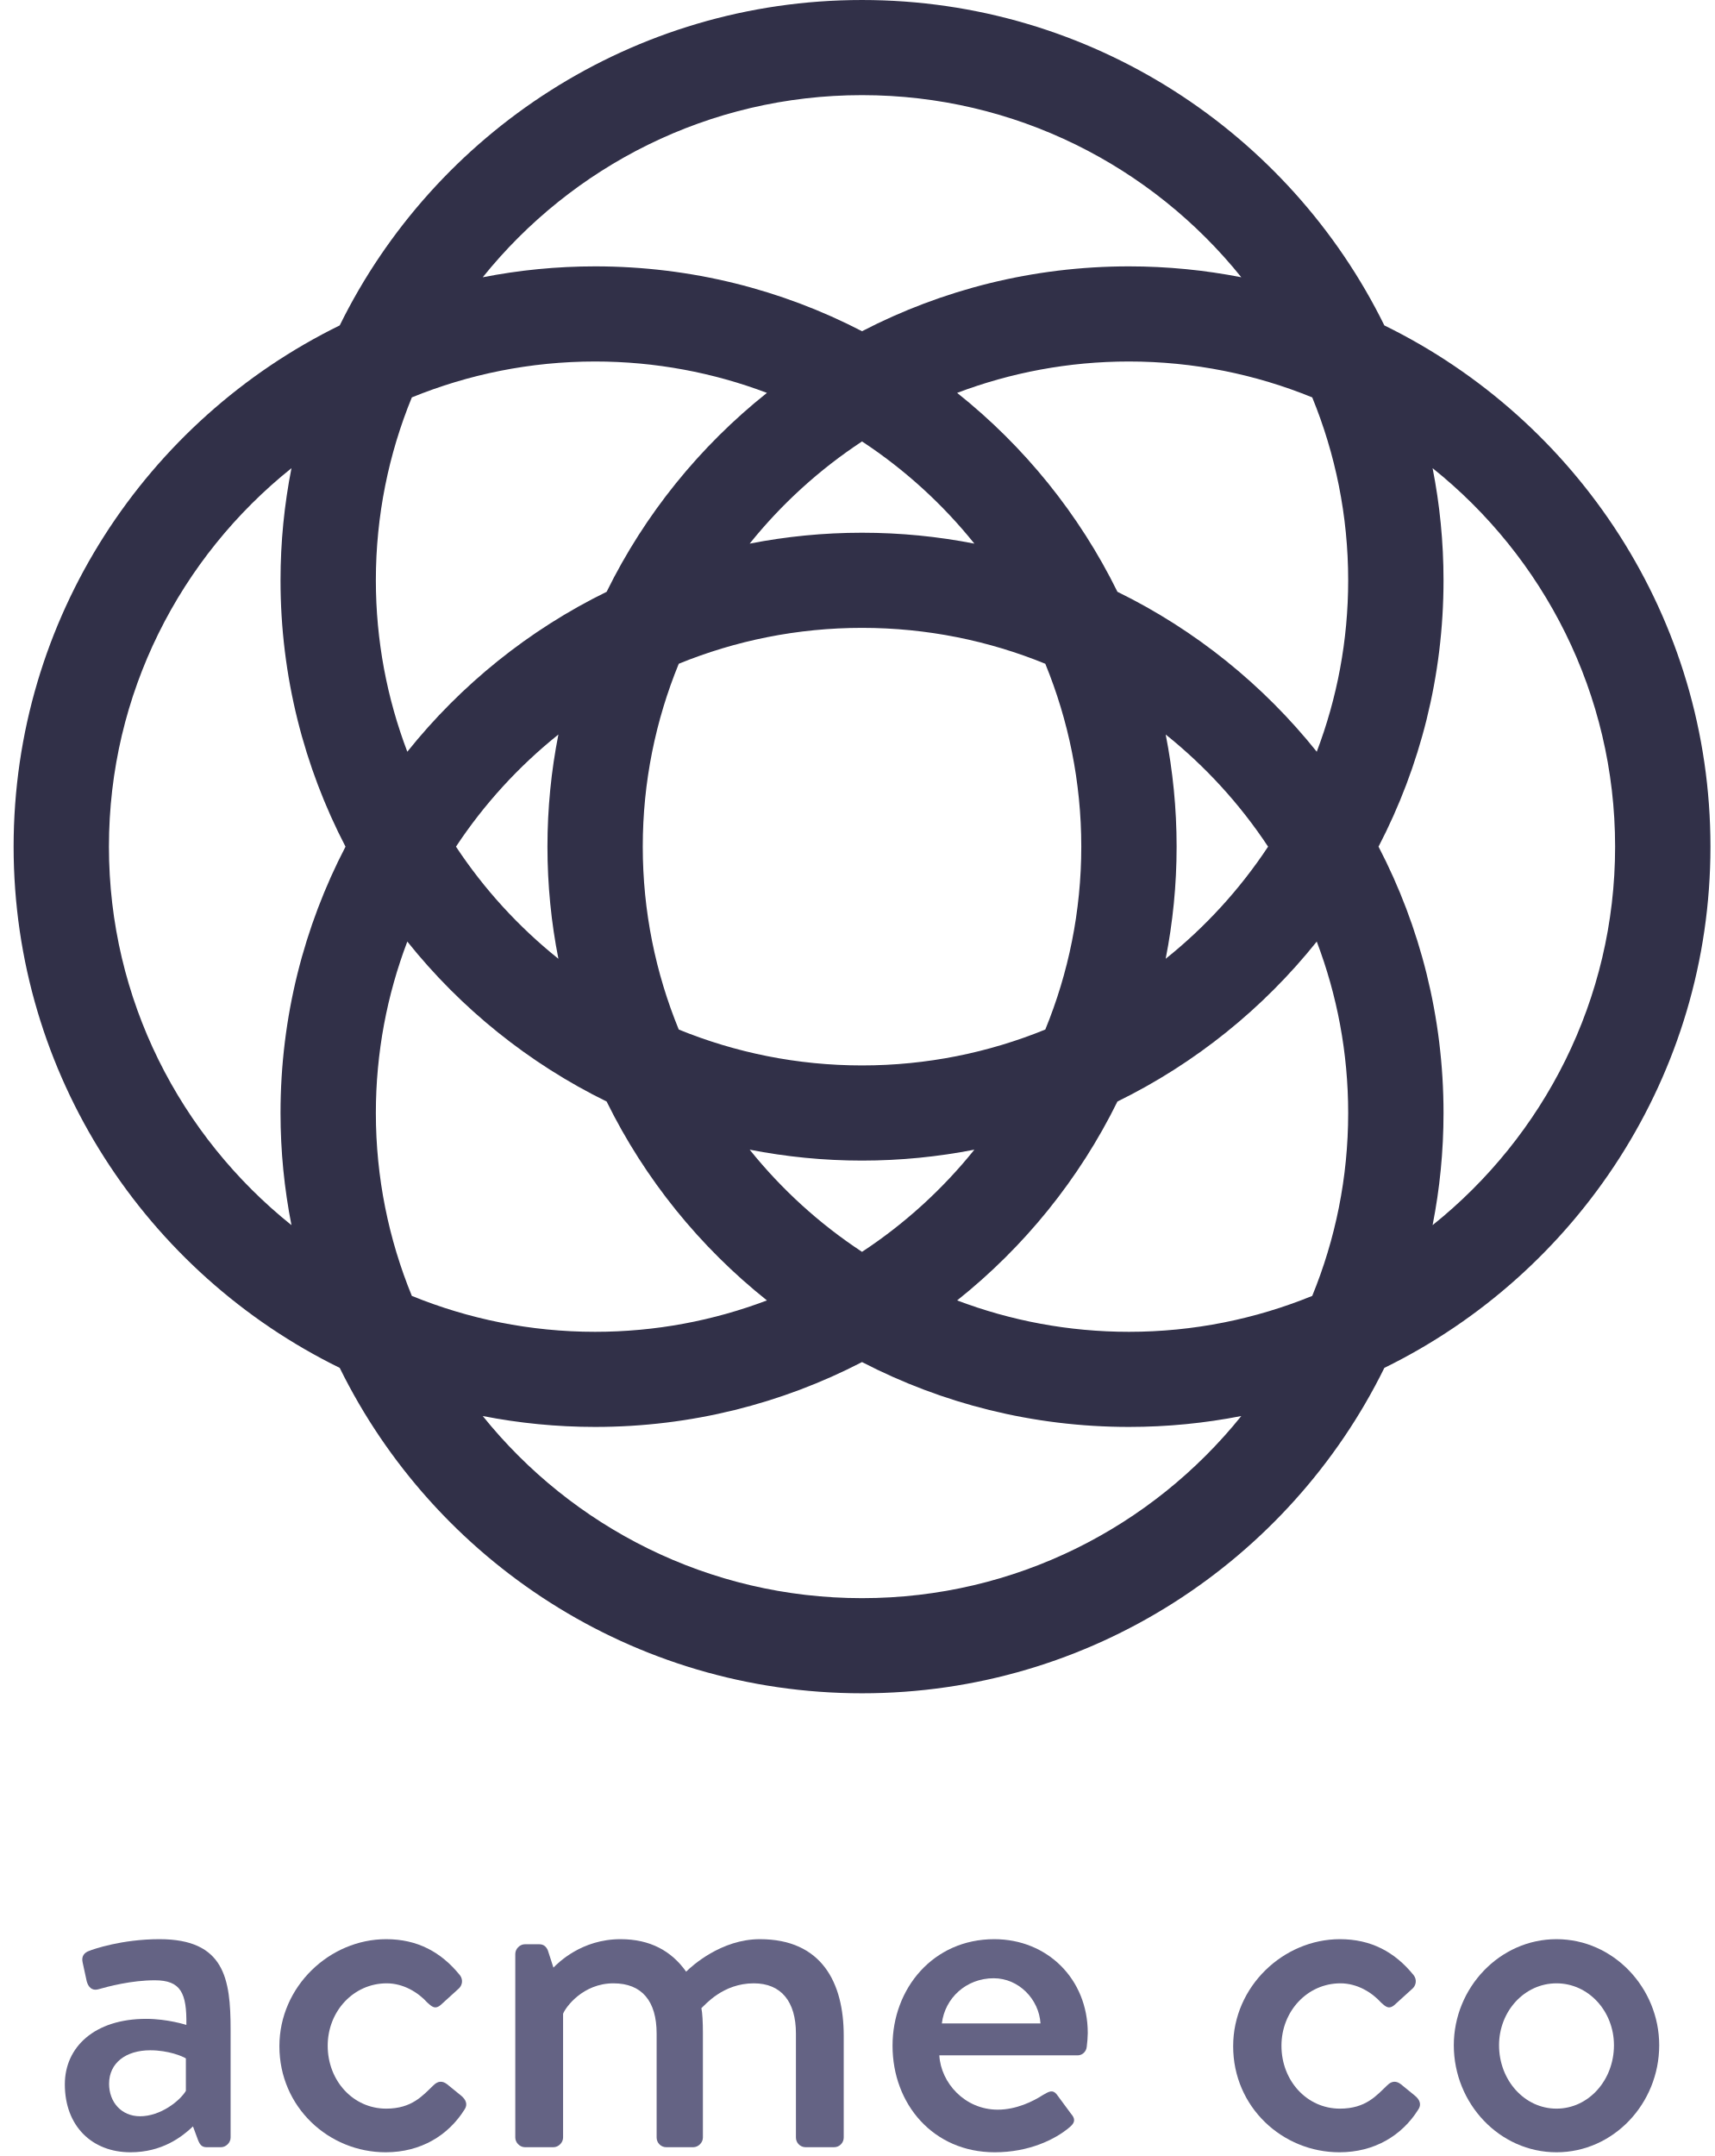
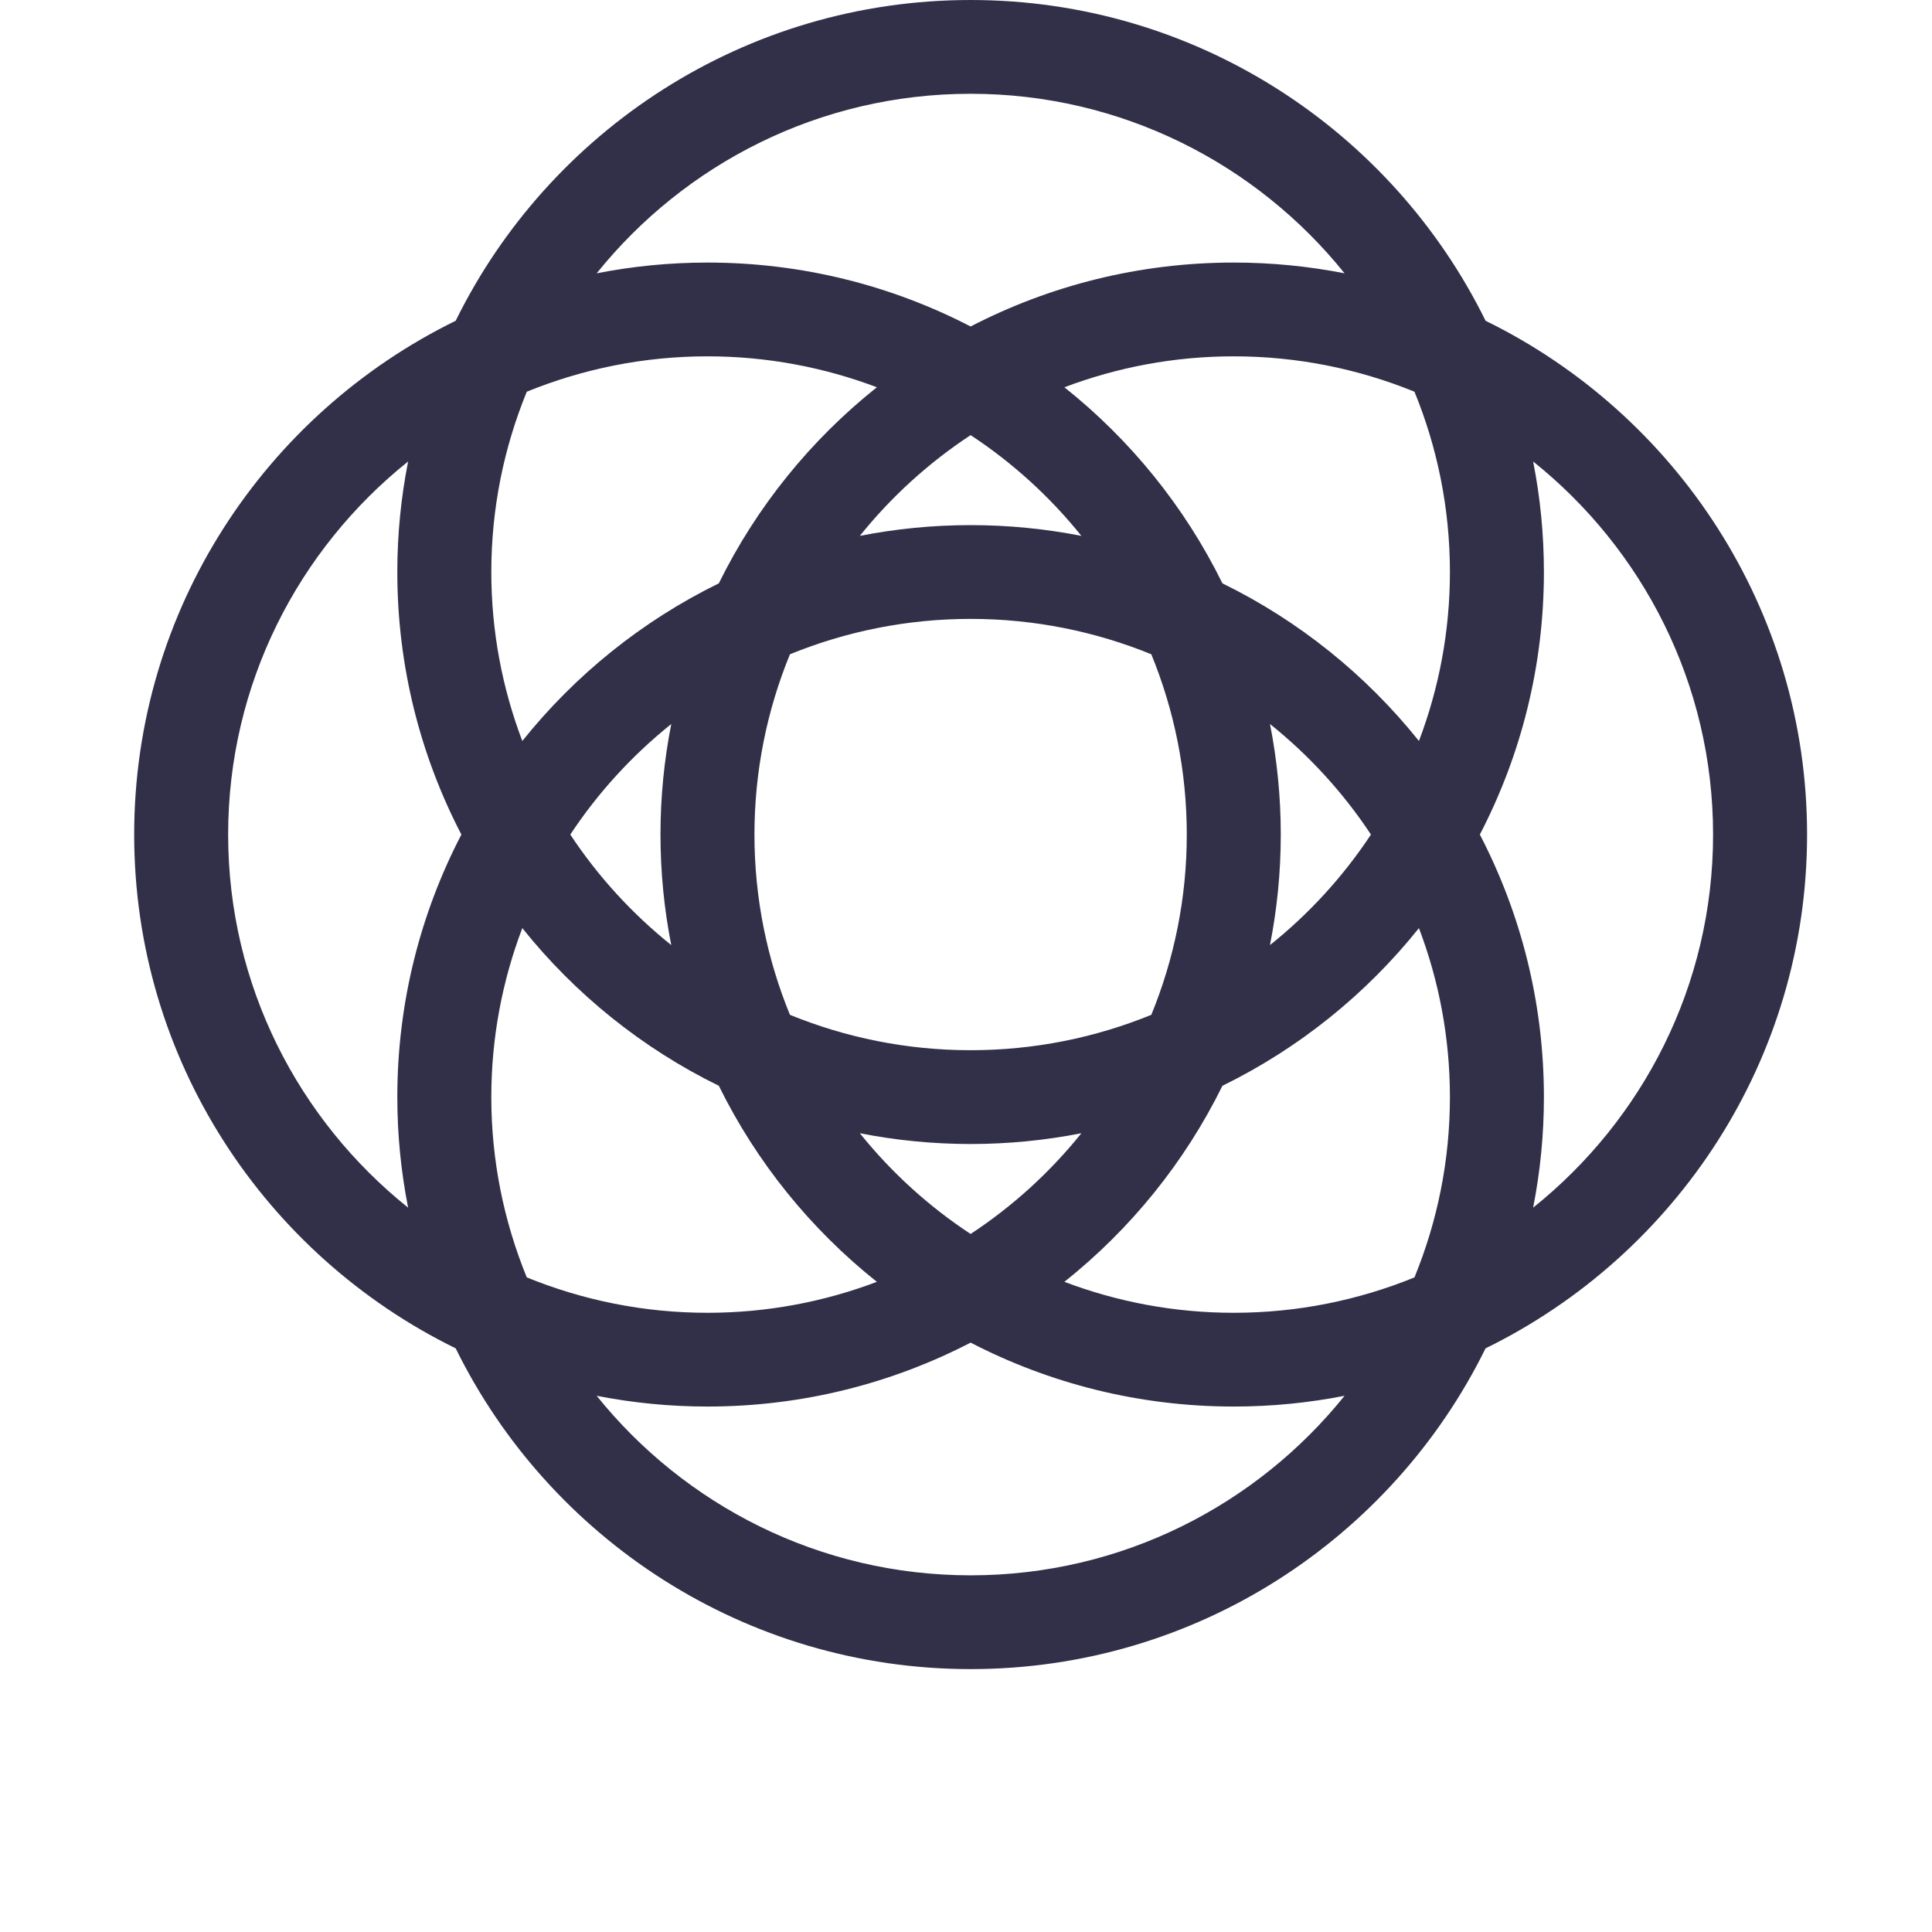
- <svg xmlns="http://www.w3.org/2000/svg" width="70px" height="88px" viewBox="0 0 70 88" version="1.1">
+ <svg xmlns="http://www.w3.org/2000/svg" width="80px" height="80px" viewBox="10 0 50 80" version="1.1">
  <defs />
  <g id="Page-1" stroke="none" stroke-width="1" fill="none" fill-rule="evenodd">
    <g id="Desktop-HD" transform="translate(-836, -406)">
      <g id="logo-3" transform="translate(836, 406)">
        <path d="M58.484,50.006 C58.776,48.524 58.93,46.994 58.93,45.429 C58.93,41.512 57.971,37.815 56.277,34.557 C57.971,31.299 58.93,27.602 58.93,23.685 C58.93,22.119 58.776,20.59 58.484,19.109 C63.022,22.74 65.935,28.314 65.935,34.557 C65.935,40.8 63.022,46.373 58.484,50.006 L58.484,50.006 Z M35.191,65.231 C28.934,65.231 23.348,62.324 19.707,57.797 C21.192,58.088 22.726,58.242 24.294,58.242 C28.221,58.242 31.926,57.285 35.191,55.595 C38.457,57.285 42.162,58.242 46.088,58.242 C47.657,58.242 49.191,58.088 50.675,57.797 C47.035,62.324 41.449,65.231 35.191,65.231 L35.191,65.231 Z M4.447,34.557 C4.447,28.314 7.361,22.74 11.899,19.109 C11.607,20.59 11.452,22.119 11.452,23.685 C11.452,27.602 12.411,31.299 14.105,34.557 C12.411,37.815 11.452,41.512 11.452,45.429 C11.452,46.994 11.607,48.524 11.899,50.006 C7.361,46.373 4.447,40.8 4.447,34.557 L4.447,34.557 Z M47.587,39.134 C47.879,37.652 48.034,36.123 48.034,34.557 C48.034,32.992 47.879,31.461 47.588,29.98 C49.208,31.278 50.621,32.822 51.768,34.557 C50.621,36.292 49.208,37.837 47.587,39.134 L47.587,39.134 Z M30.604,46.925 C32.089,47.216 33.623,47.371 35.191,47.371 C36.76,47.371 38.294,47.216 39.778,46.925 C38.479,48.542 36.931,49.952 35.191,51.096 C33.452,49.952 31.904,48.542 30.604,46.925 L30.604,46.925 Z M22.796,29.98 C22.503,31.461 22.349,32.992 22.349,34.557 C22.349,36.123 22.503,37.652 22.796,39.134 C21.175,37.837 19.762,36.292 18.615,34.557 C19.762,32.822 21.175,31.278 22.796,29.98 L22.796,29.98 Z M44.142,34.557 C44.142,37.198 43.617,39.717 42.673,42.022 C40.362,42.964 37.837,43.487 35.191,43.487 C32.545,43.487 30.02,42.964 27.71,42.022 C26.765,39.717 26.24,37.198 26.24,34.557 C26.24,31.917 26.765,29.398 27.71,27.092 C30.02,26.15 32.545,25.627 35.191,25.627 C37.837,25.627 40.362,26.15 42.673,27.092 C43.617,29.398 44.142,31.917 44.142,34.557 L44.142,34.557 Z M39.778,22.189 C38.294,21.898 36.76,21.744 35.191,21.744 C33.623,21.744 32.089,21.898 30.604,22.189 C31.904,20.572 33.452,19.162 35.191,18.018 C36.931,19.162 38.479,20.572 39.778,22.189 L39.778,22.189 Z M15.344,23.685 C15.344,21.045 15.869,18.525 16.813,16.22 C19.124,15.279 21.648,14.755 24.294,14.755 C26.763,14.755 29.127,15.211 31.309,16.036 C28.57,18.216 26.324,20.987 24.765,24.155 C21.591,25.709 18.813,27.951 16.628,30.683 C15.801,28.506 15.344,26.149 15.344,23.685 L15.344,23.685 Z M15.344,45.429 C15.344,42.966 15.801,40.608 16.628,38.431 C18.813,41.164 21.591,43.405 24.765,44.96 C26.324,48.127 28.57,50.898 31.309,53.078 C29.127,53.904 26.763,54.36 24.294,54.36 C21.648,54.36 19.124,53.836 16.813,52.894 C15.869,50.588 15.344,48.069 15.344,45.429 L15.344,45.429 Z M55.038,45.429 C55.038,48.069 54.514,50.588 53.57,52.894 C51.259,53.836 48.734,54.36 46.088,54.36 C43.619,54.36 41.256,53.904 39.074,53.078 C41.813,50.898 44.059,48.127 45.618,44.96 C48.792,43.405 51.569,41.164 53.755,38.431 C54.582,40.608 55.038,42.966 55.038,45.429 L55.038,45.429 Z M55.038,23.685 C55.038,26.149 54.582,28.506 53.755,30.683 C51.569,27.951 48.792,25.709 45.618,24.155 C44.059,20.987 41.813,18.216 39.074,16.036 C41.256,15.211 43.619,14.755 46.088,14.755 C48.734,14.755 51.259,15.279 53.57,16.22 C54.514,18.525 55.038,21.045 55.038,23.685 L55.038,23.685 Z M35.191,3.883 C41.449,3.883 47.035,6.789 50.675,11.317 C49.191,11.026 47.657,10.872 46.088,10.872 C42.162,10.872 38.457,11.828 35.191,13.519 C31.926,11.828 28.221,10.872 24.294,10.872 C22.726,10.872 21.192,11.026 19.707,11.317 C23.348,6.789 28.934,3.883 35.191,3.883 L35.191,3.883 Z M69.827,34.557 C69.827,25.227 64.391,17.141 56.514,13.282 C52.647,5.423 44.543,6.98412697e-05 35.191,6.98412697e-05 C25.84,6.98412697e-05 17.735,5.423 13.869,13.282 C5.992,17.141 0.556,25.227 0.556,34.557 C0.556,43.887 5.992,51.973 13.869,55.832 C17.735,63.691 25.84,69.114 35.191,69.114 C44.543,69.114 52.647,63.691 56.514,55.832 C64.391,51.973 69.827,43.887 69.827,34.557 L69.827,34.557 Z" id="Fill-1" fill="#313048" />
-         <path d="M5.719,86.378 C6.55,86.378 7.339,85.756 7.588,85.342 L7.588,84.017 C7.463,83.934 6.881,83.685 6.135,83.685 C5.138,83.685 4.453,84.203 4.453,85.052 C4.453,85.798 4.952,86.378 5.719,86.378 M5.969,82.402 C6.84,82.402 7.608,82.65 7.608,82.65 C7.629,81.346 7.38,80.828 6.321,80.828 C5.367,80.828 4.432,81.076 3.997,81.2 C3.748,81.262 3.603,81.097 3.54,80.869 L3.374,80.102 C3.311,79.834 3.457,79.689 3.644,79.627 C3.789,79.565 4.972,79.15 6.508,79.15 C9.165,79.15 9.414,80.765 9.414,82.837 L9.414,87.247 C9.414,87.455 9.227,87.641 9.019,87.641 L8.438,87.641 C8.251,87.641 8.169,87.558 8.085,87.351 L7.878,86.792 C7.421,87.227 6.612,87.848 5.325,87.848 C3.769,87.848 2.647,86.792 2.647,85.073 C2.647,83.561 3.851,82.402 5.969,82.402" id="Fill-3" fill="#646384" />
-         <path d="M15.765,79.15 C17.031,79.15 18.006,79.668 18.775,80.62 C18.92,80.807 18.878,81.055 18.691,81.2 L18.006,81.822 C17.757,82.049 17.612,81.884 17.446,81.739 C17.072,81.324 16.47,80.952 15.786,80.952 C14.436,80.952 13.378,82.091 13.378,83.499 C13.378,84.928 14.416,86.067 15.765,86.067 C16.823,86.067 17.259,85.529 17.695,85.115 C17.881,84.928 18.068,84.928 18.255,85.073 L18.816,85.529 C19.023,85.694 19.107,85.901 18.961,86.108 C18.297,87.164 17.176,87.848 15.744,87.848 C13.419,87.848 11.406,86.004 11.406,83.52 C11.406,81.076 13.461,79.15 15.765,79.15" id="Fill-5" fill="#646384" />
-         <path d="M21.036,79.751 C21.036,79.544 21.223,79.357 21.43,79.357 L22.012,79.357 C22.199,79.357 22.303,79.461 22.365,79.606 L22.593,80.31 C22.78,80.124 23.735,79.15 25.333,79.15 C26.536,79.15 27.409,79.627 28.011,80.476 C28.239,80.248 29.443,79.15 31.02,79.15 C33.552,79.15 34.444,80.931 34.444,83.085 L34.444,87.248 C34.444,87.454 34.278,87.641 34.05,87.641 L32.888,87.641 C32.66,87.641 32.493,87.454 32.493,87.248 L32.493,83.002 C32.493,81.697 31.892,80.952 30.771,80.952 C29.505,80.952 28.778,81.843 28.633,81.966 C28.675,82.153 28.695,82.547 28.695,82.961 L28.695,87.248 C28.695,87.454 28.508,87.641 28.301,87.641 L27.201,87.641 C26.972,87.641 26.806,87.454 26.806,87.248 L26.806,83.002 C26.806,81.676 26.204,80.952 25.043,80.952 C23.797,80.952 23.091,81.925 22.987,82.195 L22.987,87.248 C22.987,87.454 22.8,87.641 22.593,87.641 L21.43,87.641 C21.223,87.641 21.036,87.454 21.036,87.248 L21.036,79.751 Z" id="Fill-7" fill="#646384" />
-         <path d="M42.477,82.588 C42.414,81.594 41.584,80.745 40.567,80.745 C39.446,80.745 38.575,81.552 38.45,82.588 L42.477,82.588 Z M40.588,79.15 C42.746,79.15 44.407,80.766 44.407,82.982 C44.407,83.126 44.386,83.395 44.365,83.54 C44.345,83.748 44.179,83.892 43.992,83.892 L38.347,83.892 C38.409,85.011 39.384,86.109 40.733,86.109 C41.48,86.109 42.166,85.777 42.58,85.508 C42.829,85.363 42.975,85.28 43.141,85.487 L43.722,86.274 C43.867,86.44 43.93,86.605 43.681,86.813 C43.079,87.33 41.999,87.848 40.608,87.848 C38.097,87.848 36.437,85.881 36.437,83.499 C36.437,81.159 38.097,79.15 40.588,79.15 L40.588,79.15 Z" id="Fill-9" fill="#646384" />
-         <path d="M54.701,79.15 C55.967,79.15 56.942,79.668 57.711,80.62 C57.856,80.807 57.815,81.055 57.628,81.2 L56.942,81.822 C56.693,82.049 56.548,81.884 56.382,81.739 C56.009,81.324 55.407,80.952 54.722,80.952 C53.372,80.952 52.314,82.091 52.314,83.499 C52.314,84.928 53.352,86.067 54.701,86.067 C55.759,86.067 56.196,85.529 56.632,85.115 C56.818,84.928 57.005,84.928 57.192,85.073 L57.752,85.529 C57.96,85.694 58.043,85.901 57.897,86.108 C57.233,87.164 56.112,87.848 54.68,87.848 C52.355,87.848 50.342,86.004 50.342,83.52 C50.342,81.076 52.397,79.15 54.701,79.15" id="Fill-11" fill="#646384" />
-         <path d="M63.542,86.067 C64.85,86.067 65.888,84.907 65.888,83.479 C65.888,82.091 64.85,80.952 63.542,80.952 C62.235,80.952 61.197,82.091 61.197,83.479 C61.197,84.907 62.235,86.067 63.542,86.067 M63.542,79.15 C65.867,79.15 67.735,81.138 67.735,83.479 C67.735,85.86 65.867,87.848 63.542,87.848 C61.218,87.848 59.35,85.86 59.35,83.479 C59.35,81.138 61.218,79.15 63.542,79.15" id="Fill-13" fill="#646384" />
      </g>
    </g>
  </g>
</svg>
